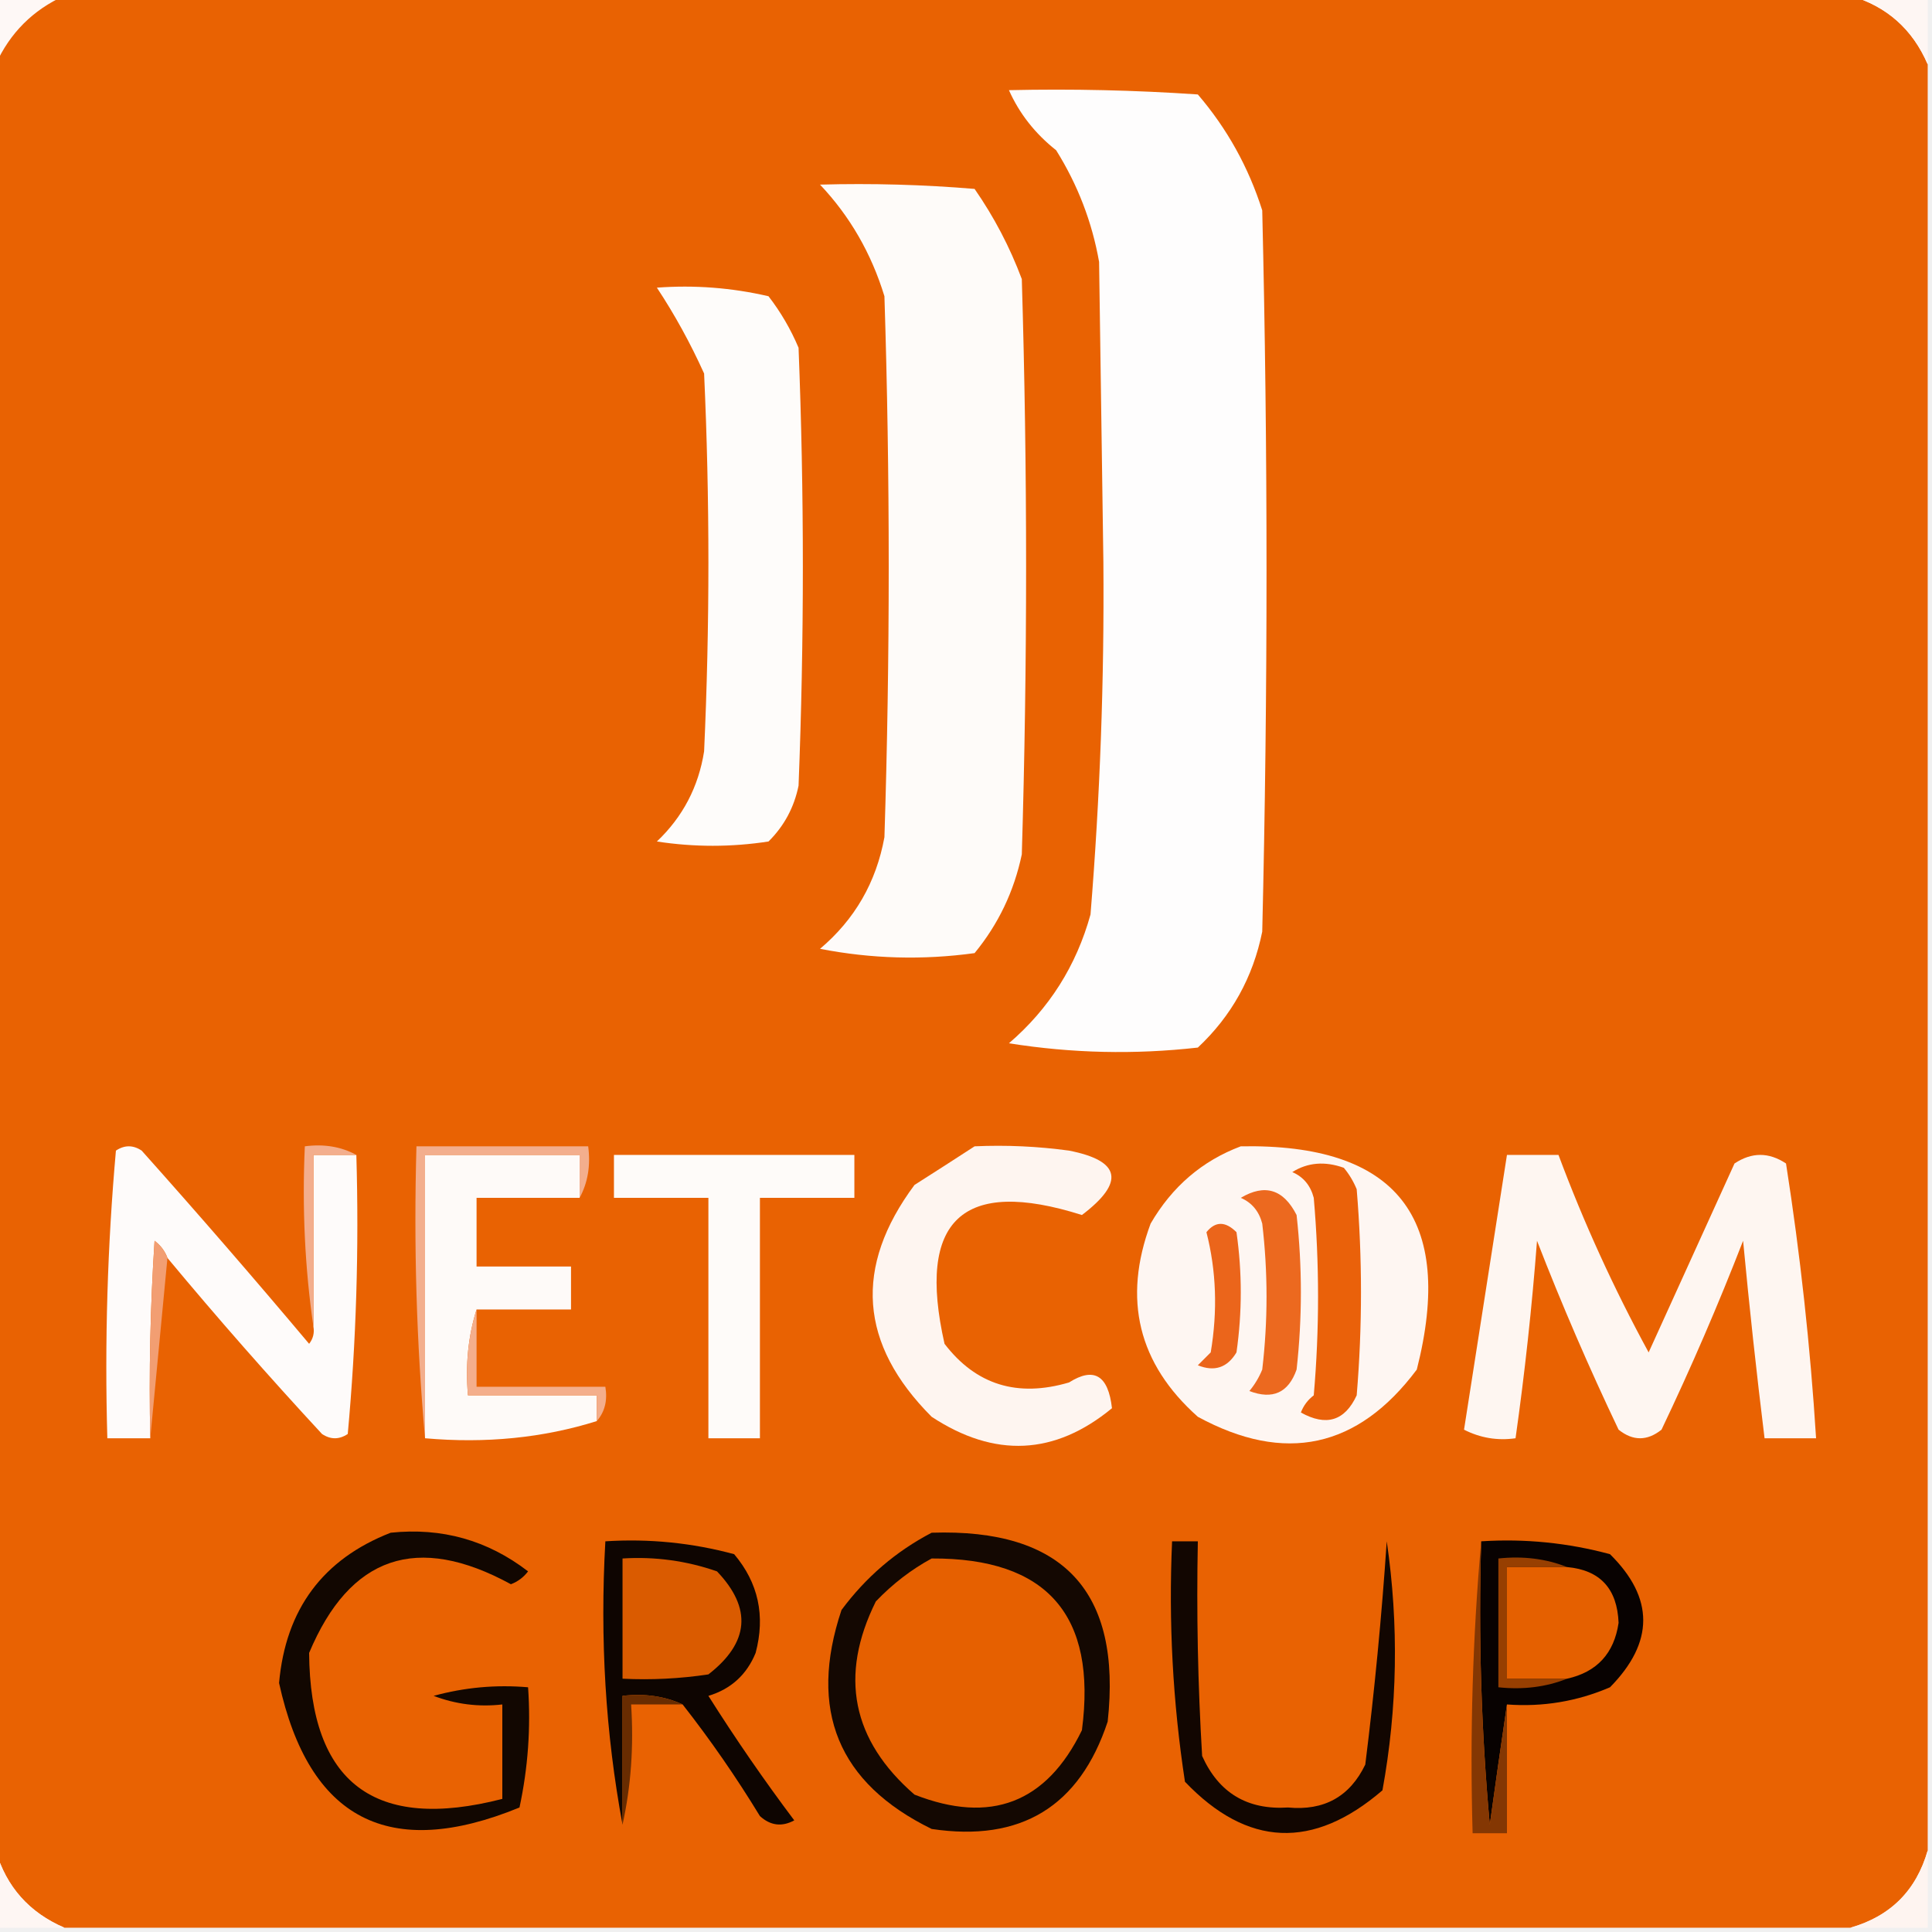
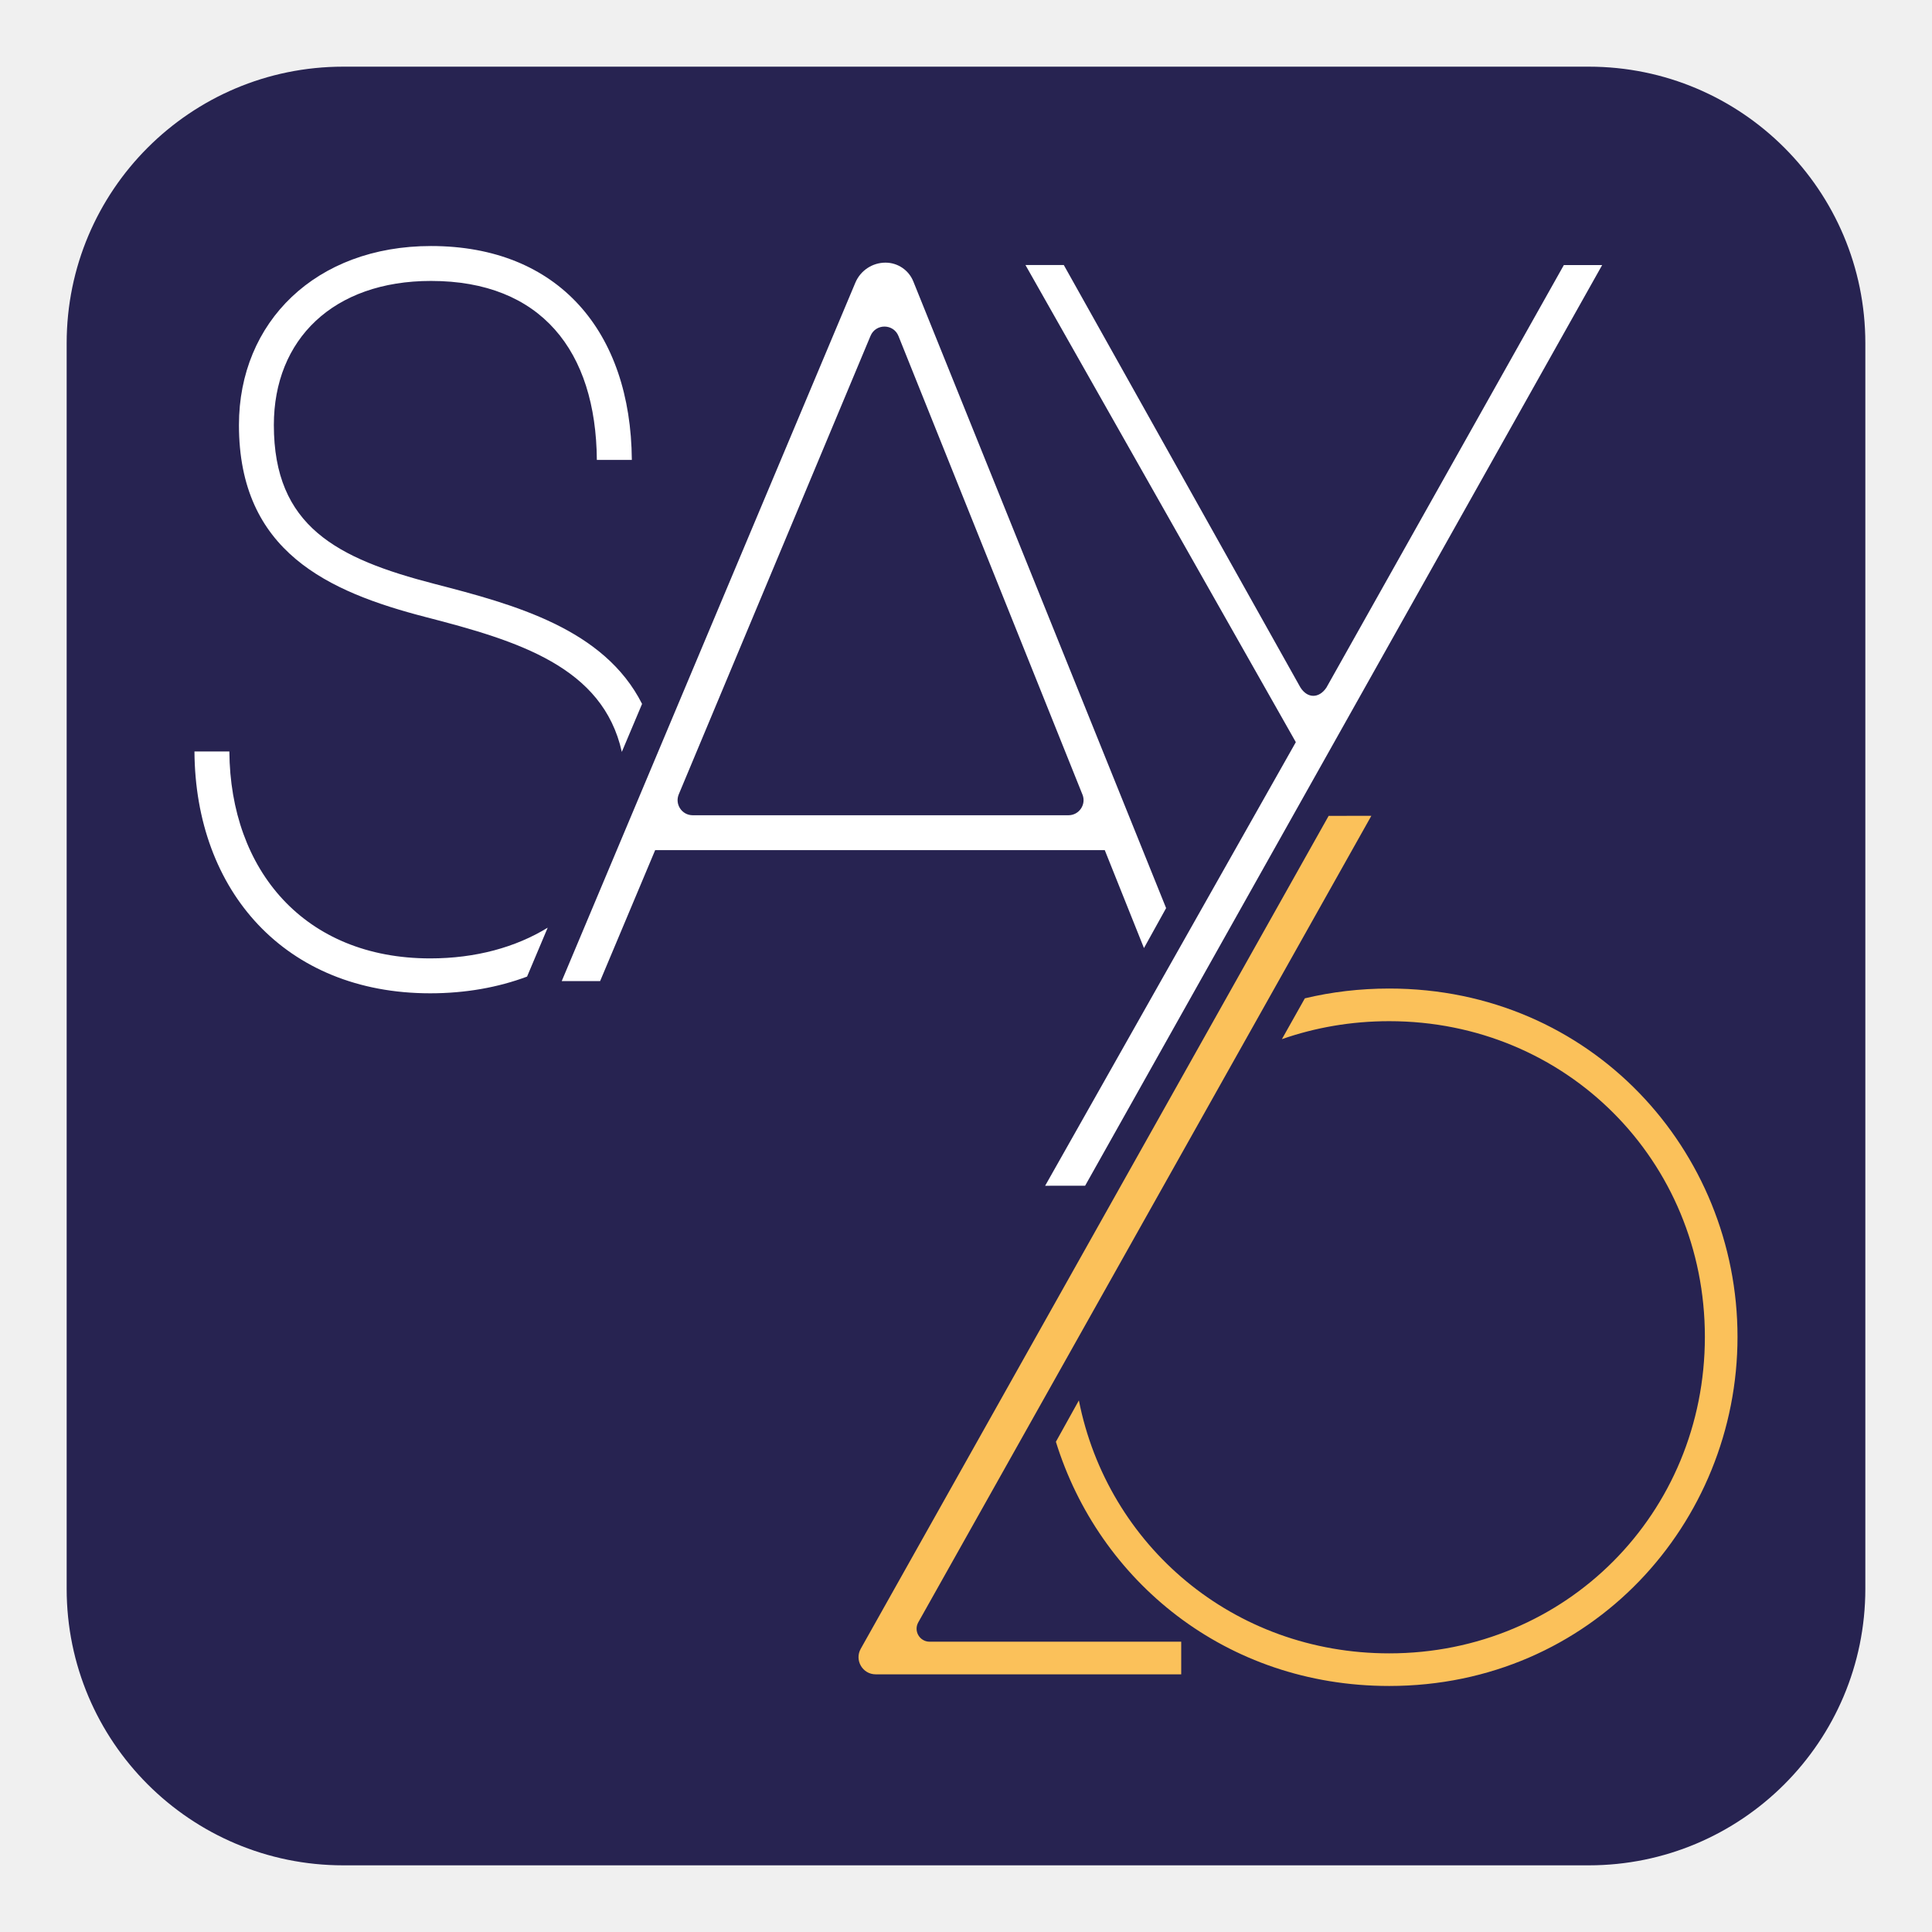
- <svg xmlns="http://www.w3.org/2000/svg" version="1.1" width="225px" height="225px" style="shape-rendering:geometricPrecision; text-rendering:geometricPrecision; image-rendering:optimizeQuality; fill-rule:evenodd; clip-rule:evenodd">
+ <svg xmlns="http://www.w3.org/2000/svg" id="Calque_1" data-name="Calque 1" viewBox="0 0 725.67 725.67">
+   <defs>
+     <style>
+       .cls-1 {
+         fill: #272351;
+       }
+ 
+       .cls-1, .cls-2, .cls-3 {
+         stroke-width: 0px;
+       }
+ 
+       .cls-2 {
+         fill: #fff;
+       }
+ 
+       .cls-3 {
+         fill: #fbc15a;
+       }
+     </style>
+   </defs>
+   <rect class="cls-1" x="25.04" y="25.04" width="675.59" height="675.59" rx="103.88" ry="103.88" />
  <g>
-     <path style="opacity:1" fill="#fef8f6" d="M -0.5,-0.5 C 2.167,-0.5 4.833,-0.5 7.5,-0.5C 3.833,1.167 1.167,3.833 -0.5,7.5C -0.5,4.833 -0.5,2.167 -0.5,-0.5 Z" />
-   </g>
-   <g>
-     <path style="opacity:1" fill="#e96202" d="M 7.5,-0.5 C 76.833,-0.5 146.167,-0.5 215.5,-0.5C 219.742,0.741 222.742,3.408 224.5,7.5C 224.5,76.833 224.5,146.167 224.5,215.5C 223.167,220.167 220.167,223.167 215.5,224.5C 146.167,224.5 76.833,224.5 7.5,224.5C 3.408,222.742 0.741,219.742 -0.5,215.5C -0.5,146.167 -0.5,76.833 -0.5,7.5C 1.167,3.833 3.833,1.167 7.5,-0.5 Z" />
-   </g>
-   <g>
-     <path style="opacity:1" fill="#fef6f3" d="M 215.5,-0.5 C 218.5,-0.5 221.5,-0.5 224.5,-0.5C 224.5,2.167 224.5,4.833 224.5,7.5C 222.742,3.408 219.742,0.741 215.5,-0.5 Z" />
-   </g>
-   <g>
-     <path style="opacity:1" fill="#fefdfd" d="M 117.5,10.5 C 124.841,10.334 132.174,10.5 139.5,11C 142.902,14.968 145.402,19.468 147,24.5C 147.667,52.5 147.667,80.5 147,108.5C 145.923,113.823 143.423,118.323 139.5,122C 132.144,122.831 124.811,122.665 117.5,121.5C 122.178,117.481 125.345,112.481 127,106.5C 128.109,92.872 128.609,79.205 128.5,65.5C 128.333,53.833 128.167,42.167 128,30.5C 127.181,25.858 125.514,21.525 123,17.5C 120.546,15.559 118.713,13.225 117.5,10.5 Z" />
-   </g>
-   <g>
-     <path style="opacity:1" fill="#fefbf9" d="M 95.5,21.5 C 101.509,21.334 107.509,21.5 113.5,22C 115.77,25.27 117.604,28.77 119,32.5C 119.667,54.833 119.667,77.167 119,99.5C 118.097,103.805 116.263,107.639 113.5,111C 107.472,111.83 101.472,111.664 95.5,110.5C 99.543,107.083 102.043,102.75 103,97.5C 103.667,76.5 103.667,55.5 103,34.5C 101.475,29.506 98.975,25.172 95.5,21.5 Z" />
-   </g>
-   <g>
-     <path style="opacity:1" fill="#fefcfa" d="M 76.5,33.5 C 80.884,33.174 85.217,33.508 89.5,34.5C 90.919,36.336 92.086,38.336 93,40.5C 93.667,57.5 93.667,74.5 93,91.5C 92.484,94.034 91.317,96.2 89.5,98C 85.167,98.667 80.833,98.667 76.5,98C 79.515,95.137 81.349,91.637 82,87.5C 82.667,72.833 82.667,58.167 82,43.5C 80.396,39.952 78.563,36.618 76.5,33.5 Z" />
-   </g>
-   <g>
-     <path style="opacity:1" fill="#fef5f0" d="M 113.5,133.5 C 117.182,133.335 120.848,133.501 124.5,134C 130.534,135.182 131.034,137.682 126,141.5C 112.075,137.088 106.742,142.088 110,156.5C 113.655,161.275 118.488,162.775 124.5,161C 127.4,159.164 129.067,160.164 129.5,164C 122.841,169.49 115.841,169.823 108.5,165C 100.068,156.553 99.402,147.553 106.5,138C 108.898,136.476 111.231,134.976 113.5,133.5 Z" />
-   </g>
-   <g>
-     <path style="opacity:1" fill="#fef6f2" d="M 144.5,133.5 C 162.657,133.163 169.491,141.829 165,159.5C 158.133,168.674 149.633,170.507 139.5,165C 132.557,158.818 130.724,151.318 134,142.5C 136.505,138.189 140.005,135.189 144.5,133.5 Z" />
-   </g>
-   <g>
-     <path style="opacity:1" fill="#fefbfa" d="M 36.5,154.5 C 36.5,147.833 36.5,141.167 36.5,134.5C 38.167,134.5 39.833,134.5 41.5,134.5C 41.82,145.415 41.487,156.248 40.5,167C 39.5,167.667 38.5,167.667 37.5,167C 31.291,160.295 25.291,153.462 19.5,146.5C 19.217,145.711 18.717,145.044 18,144.5C 17.5,152.159 17.334,159.826 17.5,167.5C 15.833,167.5 14.167,167.5 12.5,167.5C 12.179,156.252 12.513,145.085 13.5,134C 14.5,133.333 15.5,133.333 16.5,134C 23.118,141.407 29.618,148.907 36,156.5C 36.464,155.906 36.631,155.239 36.5,154.5 Z" />
-   </g>
-   <g>
-     <path style="opacity:1" fill="#fefaf8" d="M 67.5,139.5 C 63.5,139.5 59.5,139.5 55.5,139.5C 55.5,142.167 55.5,144.833 55.5,147.5C 59.167,147.5 62.833,147.5 66.5,147.5C 66.5,149.167 66.5,150.833 66.5,152.5C 62.833,152.5 59.167,152.5 55.5,152.5C 54.521,155.625 54.187,158.958 54.5,162.5C 59.5,162.5 64.5,162.5 69.5,162.5C 69.5,163.5 69.5,164.5 69.5,165.5C 63.25,167.459 56.584,168.126 49.5,167.5C 49.5,156.5 49.5,145.5 49.5,134.5C 55.5,134.5 61.5,134.5 67.5,134.5C 67.5,136.167 67.5,137.833 67.5,139.5 Z" />
-   </g>
-   <g>
-     <path style="opacity:1" fill="#fefbf9" d="M 71.5,134.5 C 80.833,134.5 90.167,134.5 99.5,134.5C 99.5,136.167 99.5,137.833 99.5,139.5C 95.833,139.5 92.167,139.5 88.5,139.5C 88.5,148.833 88.5,158.167 88.5,167.5C 86.5,167.5 84.5,167.5 82.5,167.5C 82.5,158.167 82.5,148.833 82.5,139.5C 78.833,139.5 75.167,139.5 71.5,139.5C 71.5,137.833 71.5,136.167 71.5,134.5 Z" />
-   </g>
-   <g>
-     <path style="opacity:1" fill="#fef6f1" d="M 175.5,134.5 C 177.5,134.5 179.5,134.5 181.5,134.5C 184.451,142.403 187.951,150.07 192,157.5C 195.333,150.167 198.667,142.833 202,135.5C 204,134.167 206,134.167 208,135.5C 209.661,146.119 210.827,156.785 211.5,167.5C 209.5,167.5 207.5,167.5 205.5,167.5C 204.558,159.855 203.725,152.189 203,144.5C 200.109,151.95 196.942,159.283 193.5,166.5C 191.833,167.833 190.167,167.833 188.5,166.5C 185.058,159.283 181.891,151.95 179,144.5C 178.412,152.203 177.579,159.87 176.5,167.5C 174.396,167.799 172.396,167.466 170.5,166.5C 172.167,155.829 173.834,145.163 175.5,134.5 Z" />
-   </g>
-   <g>
-     <path style="opacity:1" fill="#f3ae8d" d="M 41.5,134.5 C 39.833,134.5 38.167,134.5 36.5,134.5C 36.5,141.167 36.5,147.833 36.5,154.5C 35.509,147.687 35.175,140.687 35.5,133.5C 37.735,133.205 39.735,133.539 41.5,134.5 Z" />
-   </g>
-   <g>
-     <path style="opacity:1" fill="#f3ae8d" d="M 67.5,139.5 C 67.5,137.833 67.5,136.167 67.5,134.5C 61.5,134.5 55.5,134.5 49.5,134.5C 49.5,145.5 49.5,156.5 49.5,167.5C 48.505,156.346 48.172,145.012 48.5,133.5C 55.167,133.5 61.833,133.5 68.5,133.5C 68.795,135.735 68.461,137.735 67.5,139.5 Z" />
-   </g>
-   <g>
-     <path style="opacity:1" fill="#ea610a" d="M 150.5,136.5 C 152.288,135.378 154.288,135.211 156.5,136C 157.126,136.75 157.626,137.584 158,138.5C 158.667,146.5 158.667,154.5 158,162.5C 156.62,165.481 154.454,166.147 151.5,164.5C 151.808,163.692 152.308,163.025 153,162.5C 153.667,154.833 153.667,147.167 153,139.5C 152.623,138.058 151.79,137.058 150.5,136.5 Z" />
-   </g>
-   <g>
-     <path style="opacity:1" fill="#ec691f" d="M 144.5,139.5 C 147.308,137.833 149.475,138.5 151,141.5C 151.667,147.5 151.667,153.5 151,159.5C 150.051,162.2 148.217,163.033 145.5,162C 146.126,161.25 146.626,160.416 147,159.5C 147.667,153.833 147.667,148.167 147,142.5C 146.623,141.058 145.79,140.058 144.5,139.5 Z" />
-   </g>
-   <g>
-     <path style="opacity:1" fill="#eb651b" d="M 140.5,143.5 C 141.542,142.209 142.708,142.209 144,143.5C 144.667,148.167 144.667,152.833 144,157.5C 142.933,159.283 141.433,159.783 139.5,159C 140,158.5 140.5,158 141,157.5C 141.815,152.648 141.648,147.981 140.5,143.5 Z" />
-   </g>
-   <g>
-     <path style="opacity:1" fill="#f29e72" d="M 19.5,146.5 C 18.833,153.5 18.167,160.5 17.5,167.5C 17.334,159.826 17.5,152.159 18,144.5C 18.717,145.044 19.217,145.711 19.5,146.5 Z" />
-   </g>
-   <g>
-     <path style="opacity:1" fill="#f4ae8c" d="M 55.5,152.5 C 55.5,155.5 55.5,158.5 55.5,161.5C 60.5,161.5 65.5,161.5 70.5,161.5C 70.768,163.099 70.434,164.432 69.5,165.5C 69.5,164.5 69.5,163.5 69.5,162.5C 64.5,162.5 59.5,162.5 54.5,162.5C 54.187,158.958 54.521,155.625 55.5,152.5 Z" />
-   </g>
-   <g>
-     <path style="opacity:1" fill="#120701" d="M 45.5,178.5 C 51.456,177.875 56.789,179.375 61.5,183C 60.975,183.692 60.308,184.192 59.5,184.5C 48.575,178.53 40.741,181.197 36,192.5C 36.116,207.661 43.616,213.327 58.5,209.5C 58.5,205.833 58.5,202.167 58.5,198.5C 55.753,198.813 53.087,198.48 50.5,197.5C 54.107,196.511 57.774,196.177 61.5,196.5C 61.827,201.214 61.493,205.88 60.5,210.5C 45.316,216.727 35.983,211.894 32.5,196C 33.268,187.413 37.602,181.579 45.5,178.5 Z" />
-   </g>
-   <g>
-     <path style="opacity:1" fill="#0e0501" d="M 79.5,198.5 C 77.393,197.532 75.059,197.198 72.5,197.5C 72.5,202.5 72.5,207.5 72.5,212.5C 70.523,201.884 69.856,190.884 70.5,179.5C 75.599,179.175 80.599,179.675 85.5,181C 88.318,184.338 89.151,188.171 88,192.5C 86.96,195.04 85.126,196.707 82.5,197.5C 85.638,202.471 88.972,207.304 92.5,212C 91.056,212.781 89.723,212.614 88.5,211.5C 85.737,206.963 82.737,202.63 79.5,198.5 Z" />
-   </g>
-   <g>
-     <path style="opacity:1" fill="#140802" d="M 108.5,178.5 C 123.827,177.992 130.66,185.325 129,200.5C 125.725,210.392 118.891,214.558 108.5,213C 97.605,207.666 94.105,199.166 98,187.5C 100.84,183.673 104.34,180.673 108.5,178.5 Z" />
-   </g>
-   <g>
-     <path style="opacity:1" fill="#120601" d="M 136.5,179.5 C 137.5,179.5 138.5,179.5 139.5,179.5C 139.334,187.84 139.5,196.173 140,204.5C 141.935,208.802 145.268,210.802 150,210.5C 154.2,210.902 157.2,209.235 159,205.5C 160.079,196.888 160.912,188.221 161.5,179.5C 162.92,189.224 162.754,198.891 161,208.5C 152.927,215.444 145.261,215.111 138,207.5C 136.583,198.248 136.083,188.915 136.5,179.5 Z" />
-   </g>
-   <g>
-     <path style="opacity:1" fill="#080201" d="M 172.5,179.5 C 177.599,179.175 182.599,179.675 187.5,181C 192.659,186.091 192.659,191.258 187.5,196.5C 183.675,198.145 179.675,198.812 175.5,198.5C 174.834,203.017 174.167,207.683 173.5,212.5C 172.501,201.52 172.168,190.52 172.5,179.5 Z" />
-   </g>
-   <g>
-     <path style="opacity:1" fill="#e66000" d="M 108.5,181.5 C 121.929,181.433 127.762,188.099 126,201.5C 121.871,209.976 115.371,212.476 106.5,209C 99.203,202.662 97.703,195.162 102,186.5C 103.965,184.45 106.132,182.783 108.5,181.5 Z" />
-   </g>
-   <g>
-     <path style="opacity:1" fill="#973f01" d="M 182.5,182.5 C 180.167,182.5 177.833,182.5 175.5,182.5C 175.5,186.833 175.5,191.167 175.5,195.5C 177.833,195.5 180.167,195.5 182.5,195.5C 180.052,196.473 177.385,196.806 174.5,196.5C 174.5,191.5 174.5,186.5 174.5,181.5C 177.385,181.194 180.052,181.527 182.5,182.5 Z" />
-   </g>
-   <g>
-     <path style="opacity:1" fill="#da5b00" d="M 72.5,181.5 C 76.273,181.263 79.94,181.763 83.5,183C 87.601,187.294 87.268,191.294 82.5,195C 79.183,195.498 75.85,195.665 72.5,195.5C 72.5,190.833 72.5,186.167 72.5,181.5 Z" />
-   </g>
-   <g>
-     <path style="opacity:1" fill="#e56000" d="M 182.5,182.5 C 186.345,182.848 188.345,185.015 188.5,189C 187.975,192.562 185.975,194.728 182.5,195.5C 180.167,195.5 177.833,195.5 175.5,195.5C 175.5,191.167 175.5,186.833 175.5,182.5C 177.833,182.5 180.167,182.5 182.5,182.5 Z" />
-   </g>
-   <g>
-     <path style="opacity:1" fill="#682c01" d="M 79.5,198.5 C 77.5,198.5 75.5,198.5 73.5,198.5C 73.82,203.363 73.486,208.03 72.5,212.5C 72.5,207.5 72.5,202.5 72.5,197.5C 75.059,197.198 77.393,197.532 79.5,198.5 Z" />
-   </g>
-   <g>
-     <path style="opacity:1" fill="#843703" d="M 172.5,179.5 C 172.168,190.52 172.501,201.52 173.5,212.5C 174.167,207.683 174.834,203.017 175.5,198.5C 175.5,203.5 175.5,208.5 175.5,213.5C 174.167,213.5 172.833,213.5 171.5,213.5C 171.172,201.988 171.505,190.654 172.5,179.5 Z" />
-   </g>
-   <g>
-     <path style="opacity:1" fill="#fef6f3" d="M -0.5,215.5 C 0.741,219.742 3.408,222.742 7.5,224.5C 4.833,224.5 2.167,224.5 -0.5,224.5C -0.5,221.5 -0.5,218.5 -0.5,215.5 Z" />
-   </g>
-   <g>
-     <path style="opacity:1" fill="#fef4f0" d="M 224.5,215.5 C 224.5,218.5 224.5,221.5 224.5,224.5C 221.5,224.5 218.5,224.5 215.5,224.5C 220.167,223.167 223.167,220.167 224.5,215.5 Z" />
+     <path class="cls-3" d="M515.08,306.43l-170.17,302.93c-1.83,3.25.52,7.27,4.25,7.27h94.51v12.26h-114.75c-4.95,0-8.05-5.34-5.6-9.64l175.73-312.81" />
+     <path class="cls-2" d="M392.56,445.38l94.16-166.62-101.55-179.21h14.4l88.82,158.57c2.67,4.34,7.1,4.25,9.83.12l89.17-158.68h14.39l-194.2,345.8" />
+     <path class="cls-3" d="M490.1,374.98c10.04-2.4,20.64-3.68,31.69-3.68,75.98,0,130.83,60.97,130.83,130.83s-54.84,131.13-130.83,131.13c-61.49,0-109.05-39.61-125.19-91.72l8.63-15.54c10.79,54.54,58.03,95.01,116.56,95.01,66.49,0,118.57-52.7,118.57-118.88s-52.09-118.57-118.57-118.57c-14.22,0-27.77,2.38-40.3,6.75l8.62-15.33Z" />
+     <path class="cls-2" d="M241.17,264.38l-7.61,18.04c-7.11-31.98-38.97-41.71-73.64-50.64-36.71-9.51-70.17-24.59-70.17-72.14,0-38.69,28.86-67.23,72.14-67.23,47.87,0,75.08,32.15,75.43,80.34h-13.14c-.32-40.98-20.99-67.23-62.29-67.23-36.74,0-59.03,21.97-59.03,54.12,0,38.02,23.6,50.17,60.34,59.67,30.04,7.76,63.7,16.85,77.96,45.07M197.98,366.81c-10.86,4.06-23.11,6.28-36.4,6.28-54.44,0-88.22-38.37-88.54-90.83h13.11c.32,44.59,28.19,77.72,75.43,77.72,17.12,0,32.18-4.2,44.14-11.54l-7.75,18.37Z" />
+     <path class="cls-2" d="M414.95,319.32h-168.87l-20.67,49.18h-14.42l110.29-262.33c1.92-4.56,6.38-7.52,11.32-7.52h0c4.59,0,8.72,2.79,10.44,7.04l94.96,235.4-8.32,15.01-14.72-36.78ZM406.57,298.43l-69.1-172.21c-1.89-4.71-8.53-4.75-10.49-.08l-72.03,172.21c-1.56,3.73,1.18,7.86,5.23,7.86h141.14c4.01,0,6.76-4.06,5.26-7.78Z" />
  </g>
</svg>
